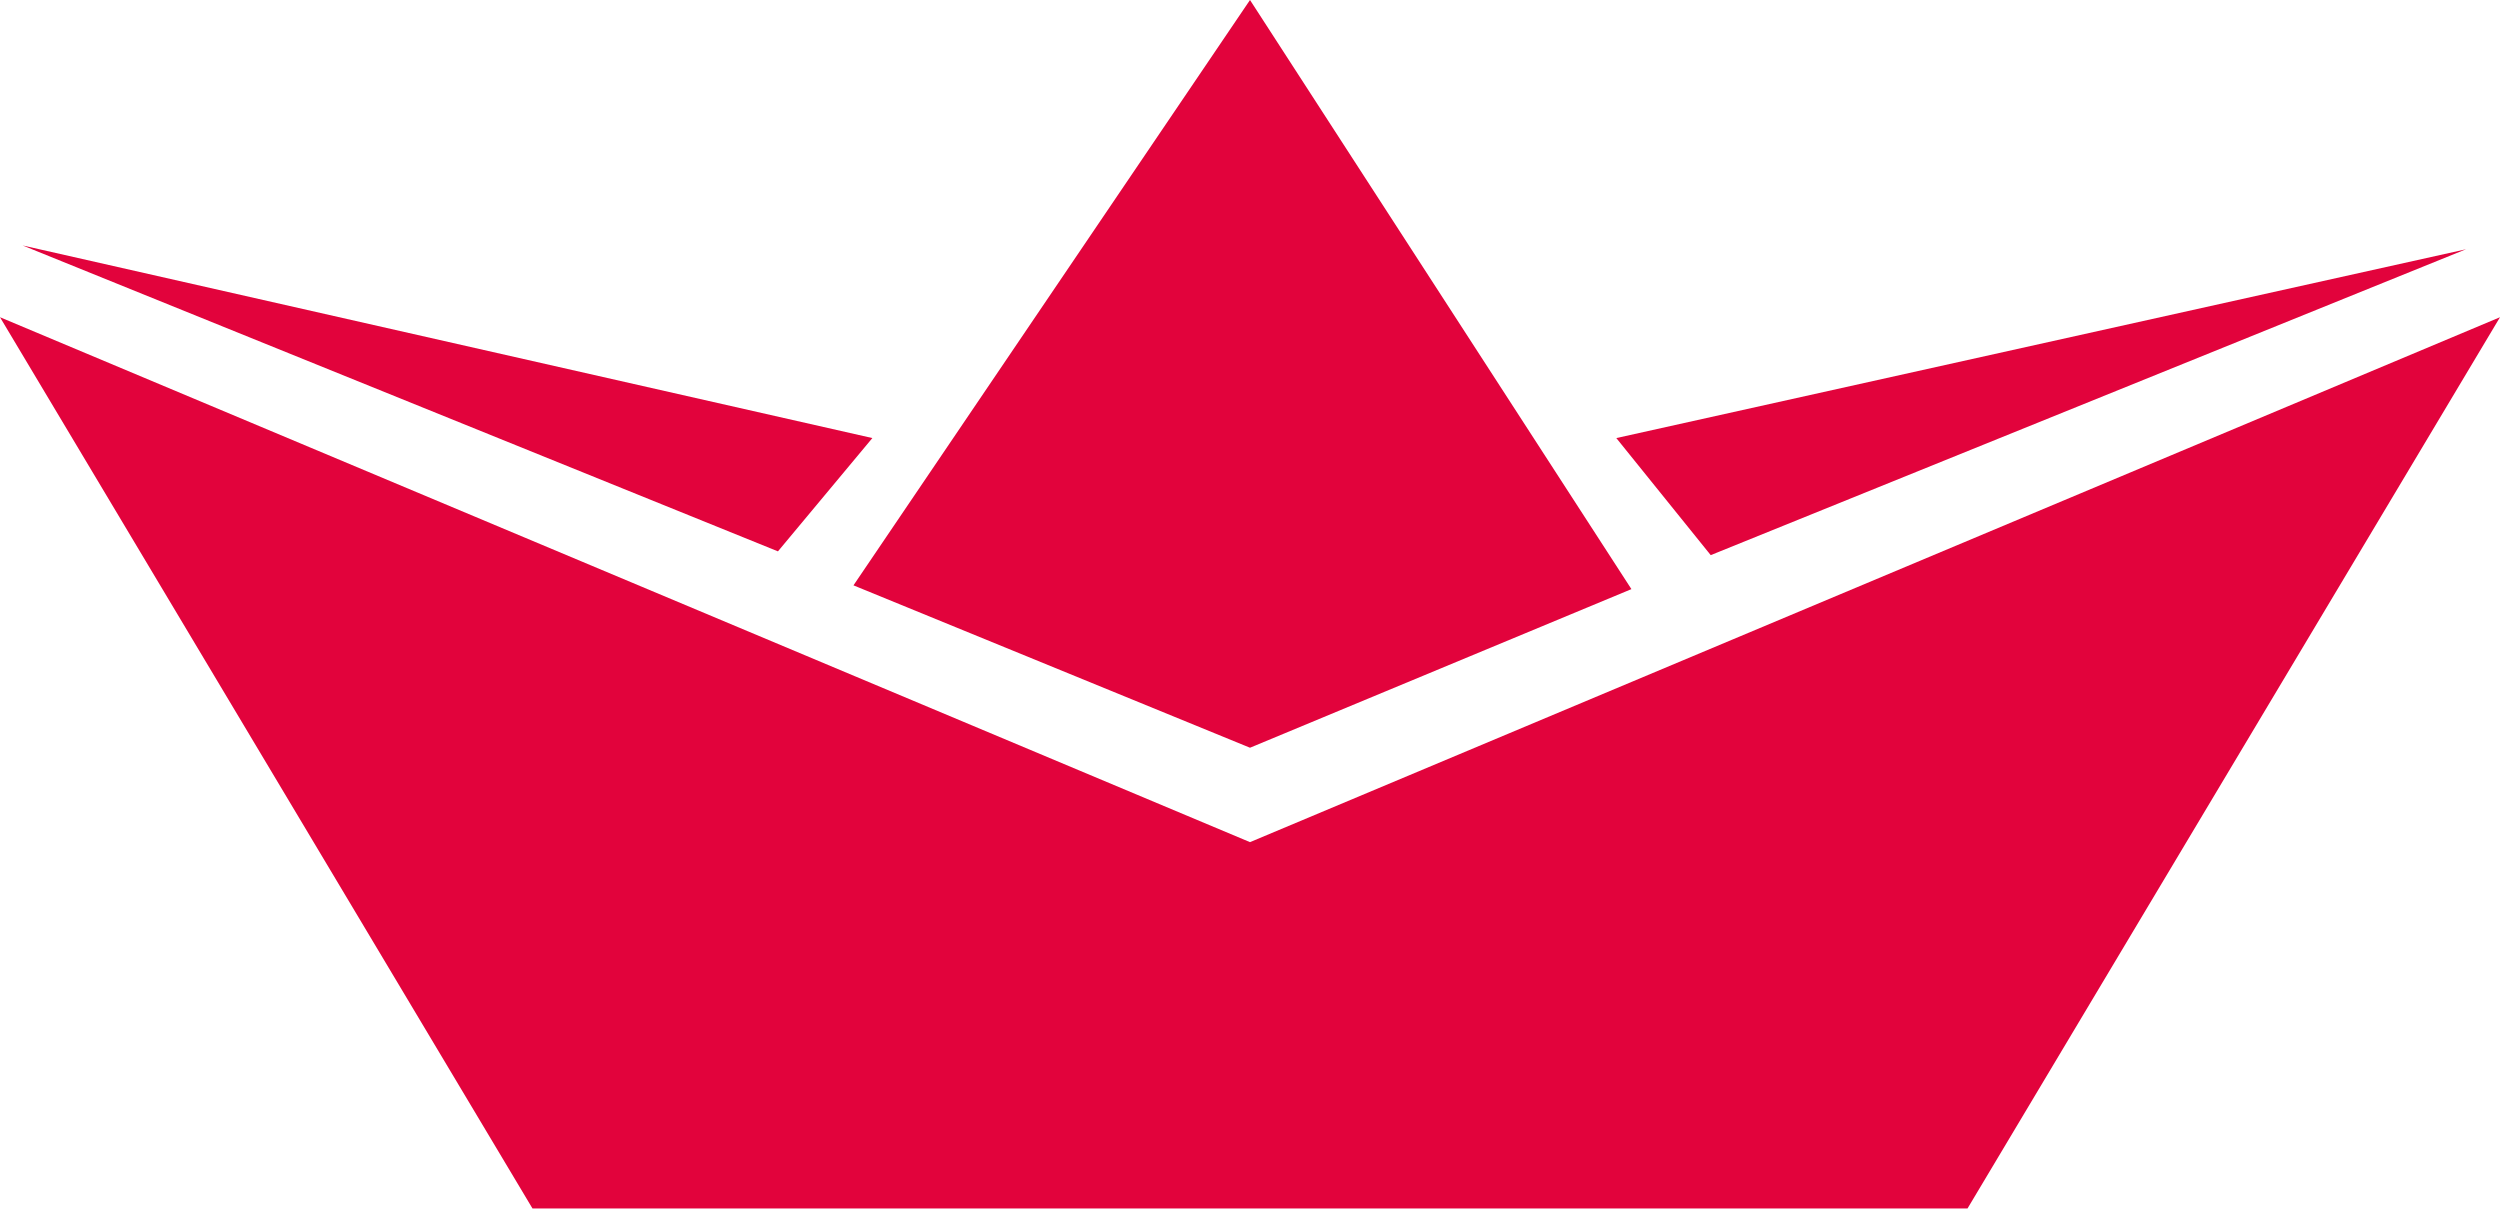
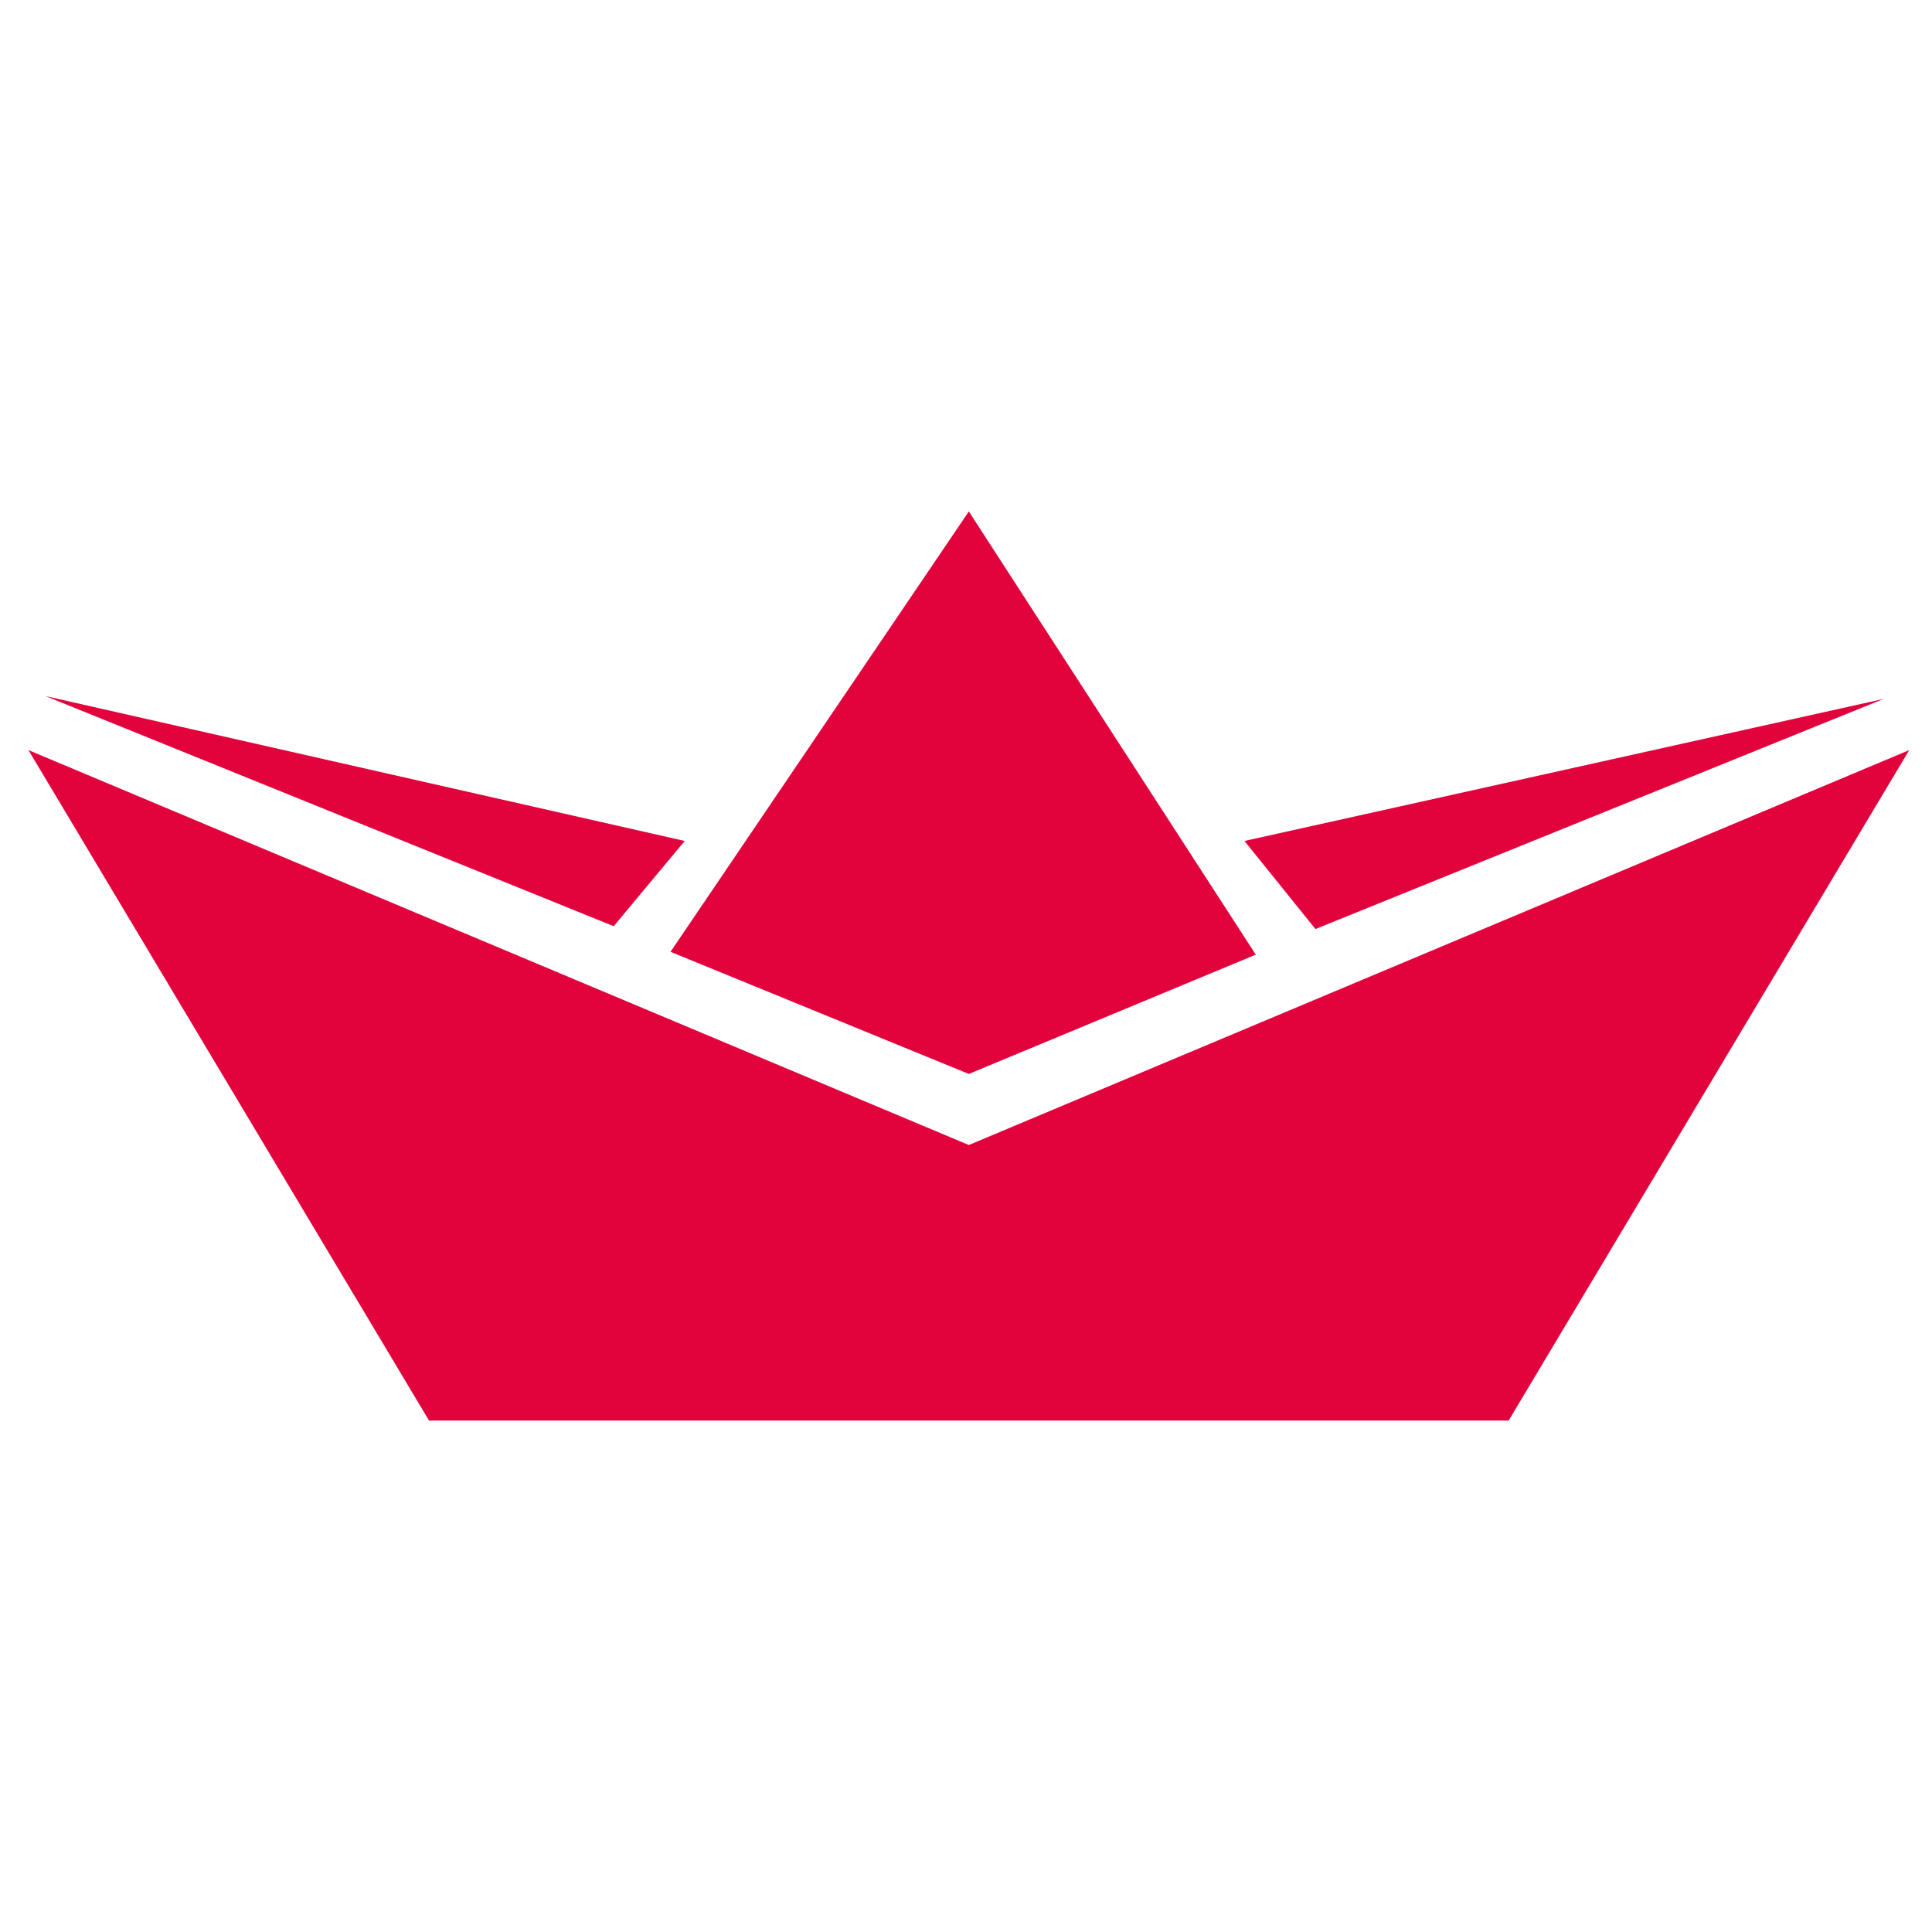
- <svg xmlns="http://www.w3.org/2000/svg" data-name="Layer 1" viewBox="0 0 66.2 32">
-   <path fill="#e2033c" d="M65.3 6.6l-22.5 5 2.5 3.1 20-8.1zM.6 6.5l22.5 5.1-2.5 3-20-8.1zM33.1 19.8l10.1-4.2L33.1 0 22.6 15.5l10.5 4.3v.1-.1.1-.1z" />
-   <path fill="#e2033c" d="M33.1 22.3L0 8.4 14.1 32h38L66.2 8.4 33.1 22.3z" />
+ <svg xmlns="http://www.w3.org/2000/svg" width="32" height="32" viewBox="0 0 32 32" fill="none">
+   <path d="M31.2 11.576L20.612 13.929L21.788 15.388L31.2 11.576ZM0.753 11.529L11.341 13.929L10.165 15.341L0.753 11.529ZM16.047 17.788L20.8 15.812L16.047 8.471L11.106 15.765L16.047 17.788V17.835V17.788V17.835V17.788Z" fill="#E2033C" />
+   <path d="M16.047 18.965L0.471 12.424L7.106 23.529H24.988L31.623 12.424L16.047 18.965Z" fill="#E2033C" />
</svg>
